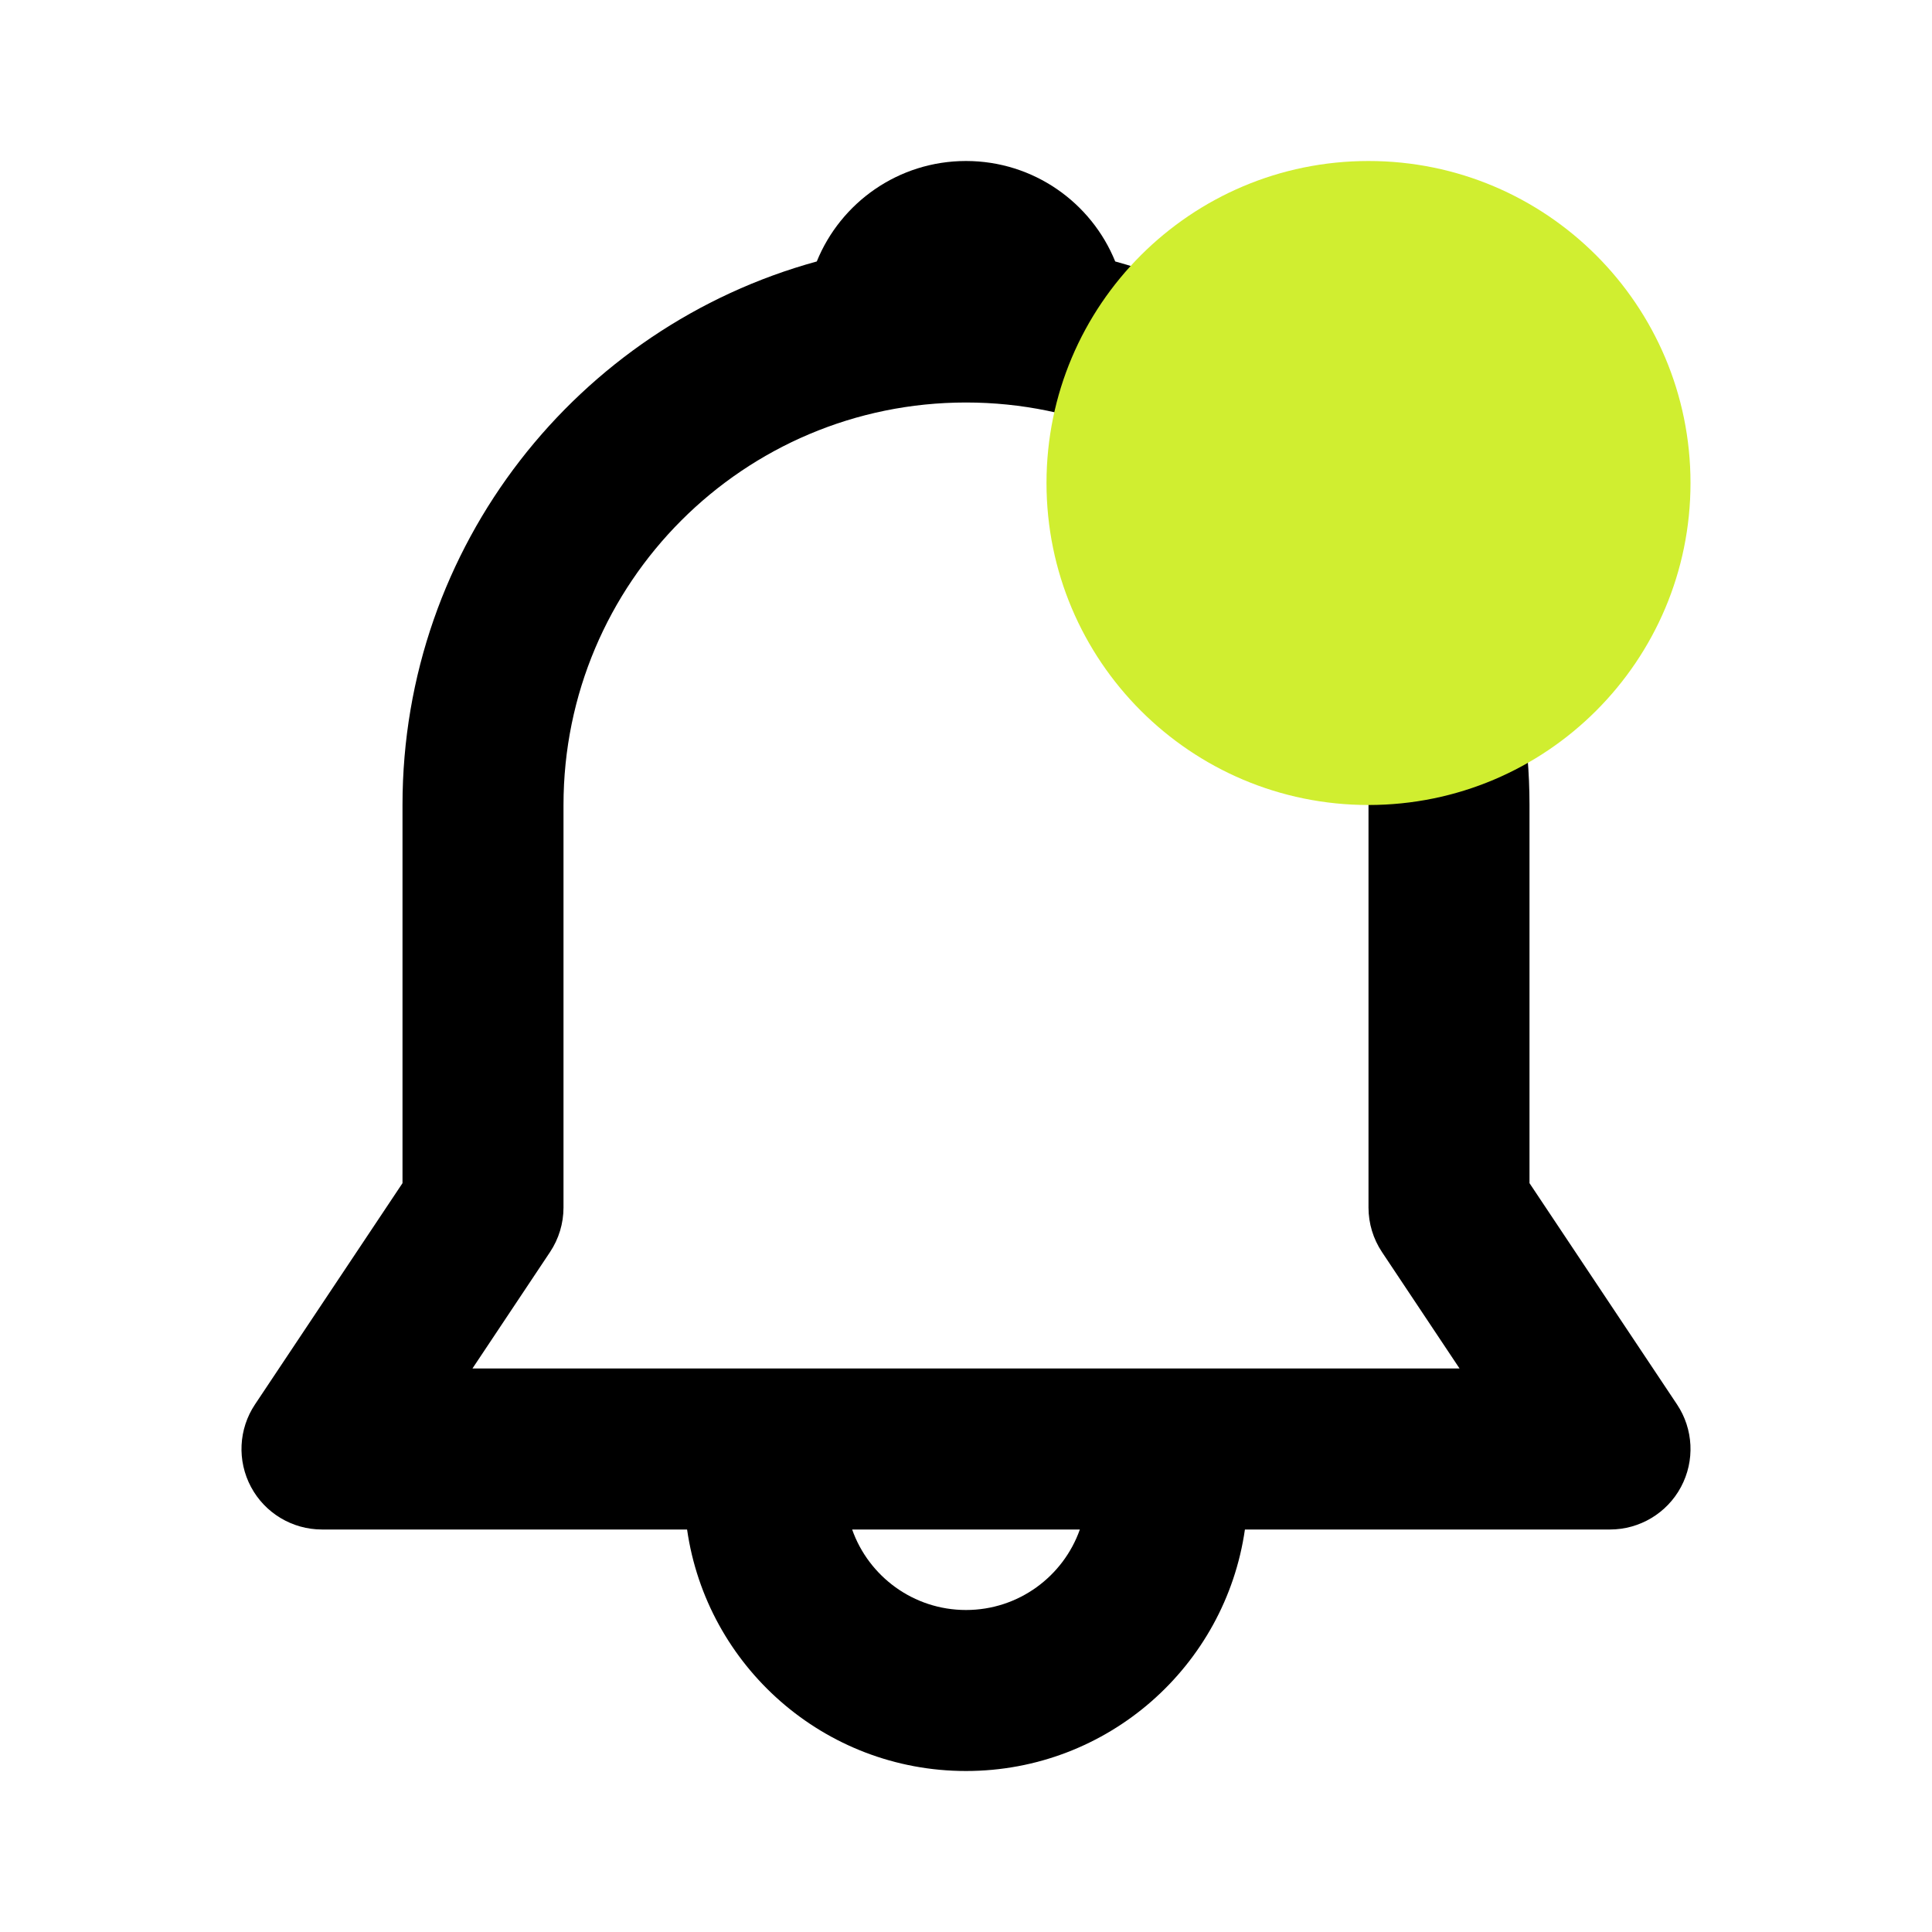
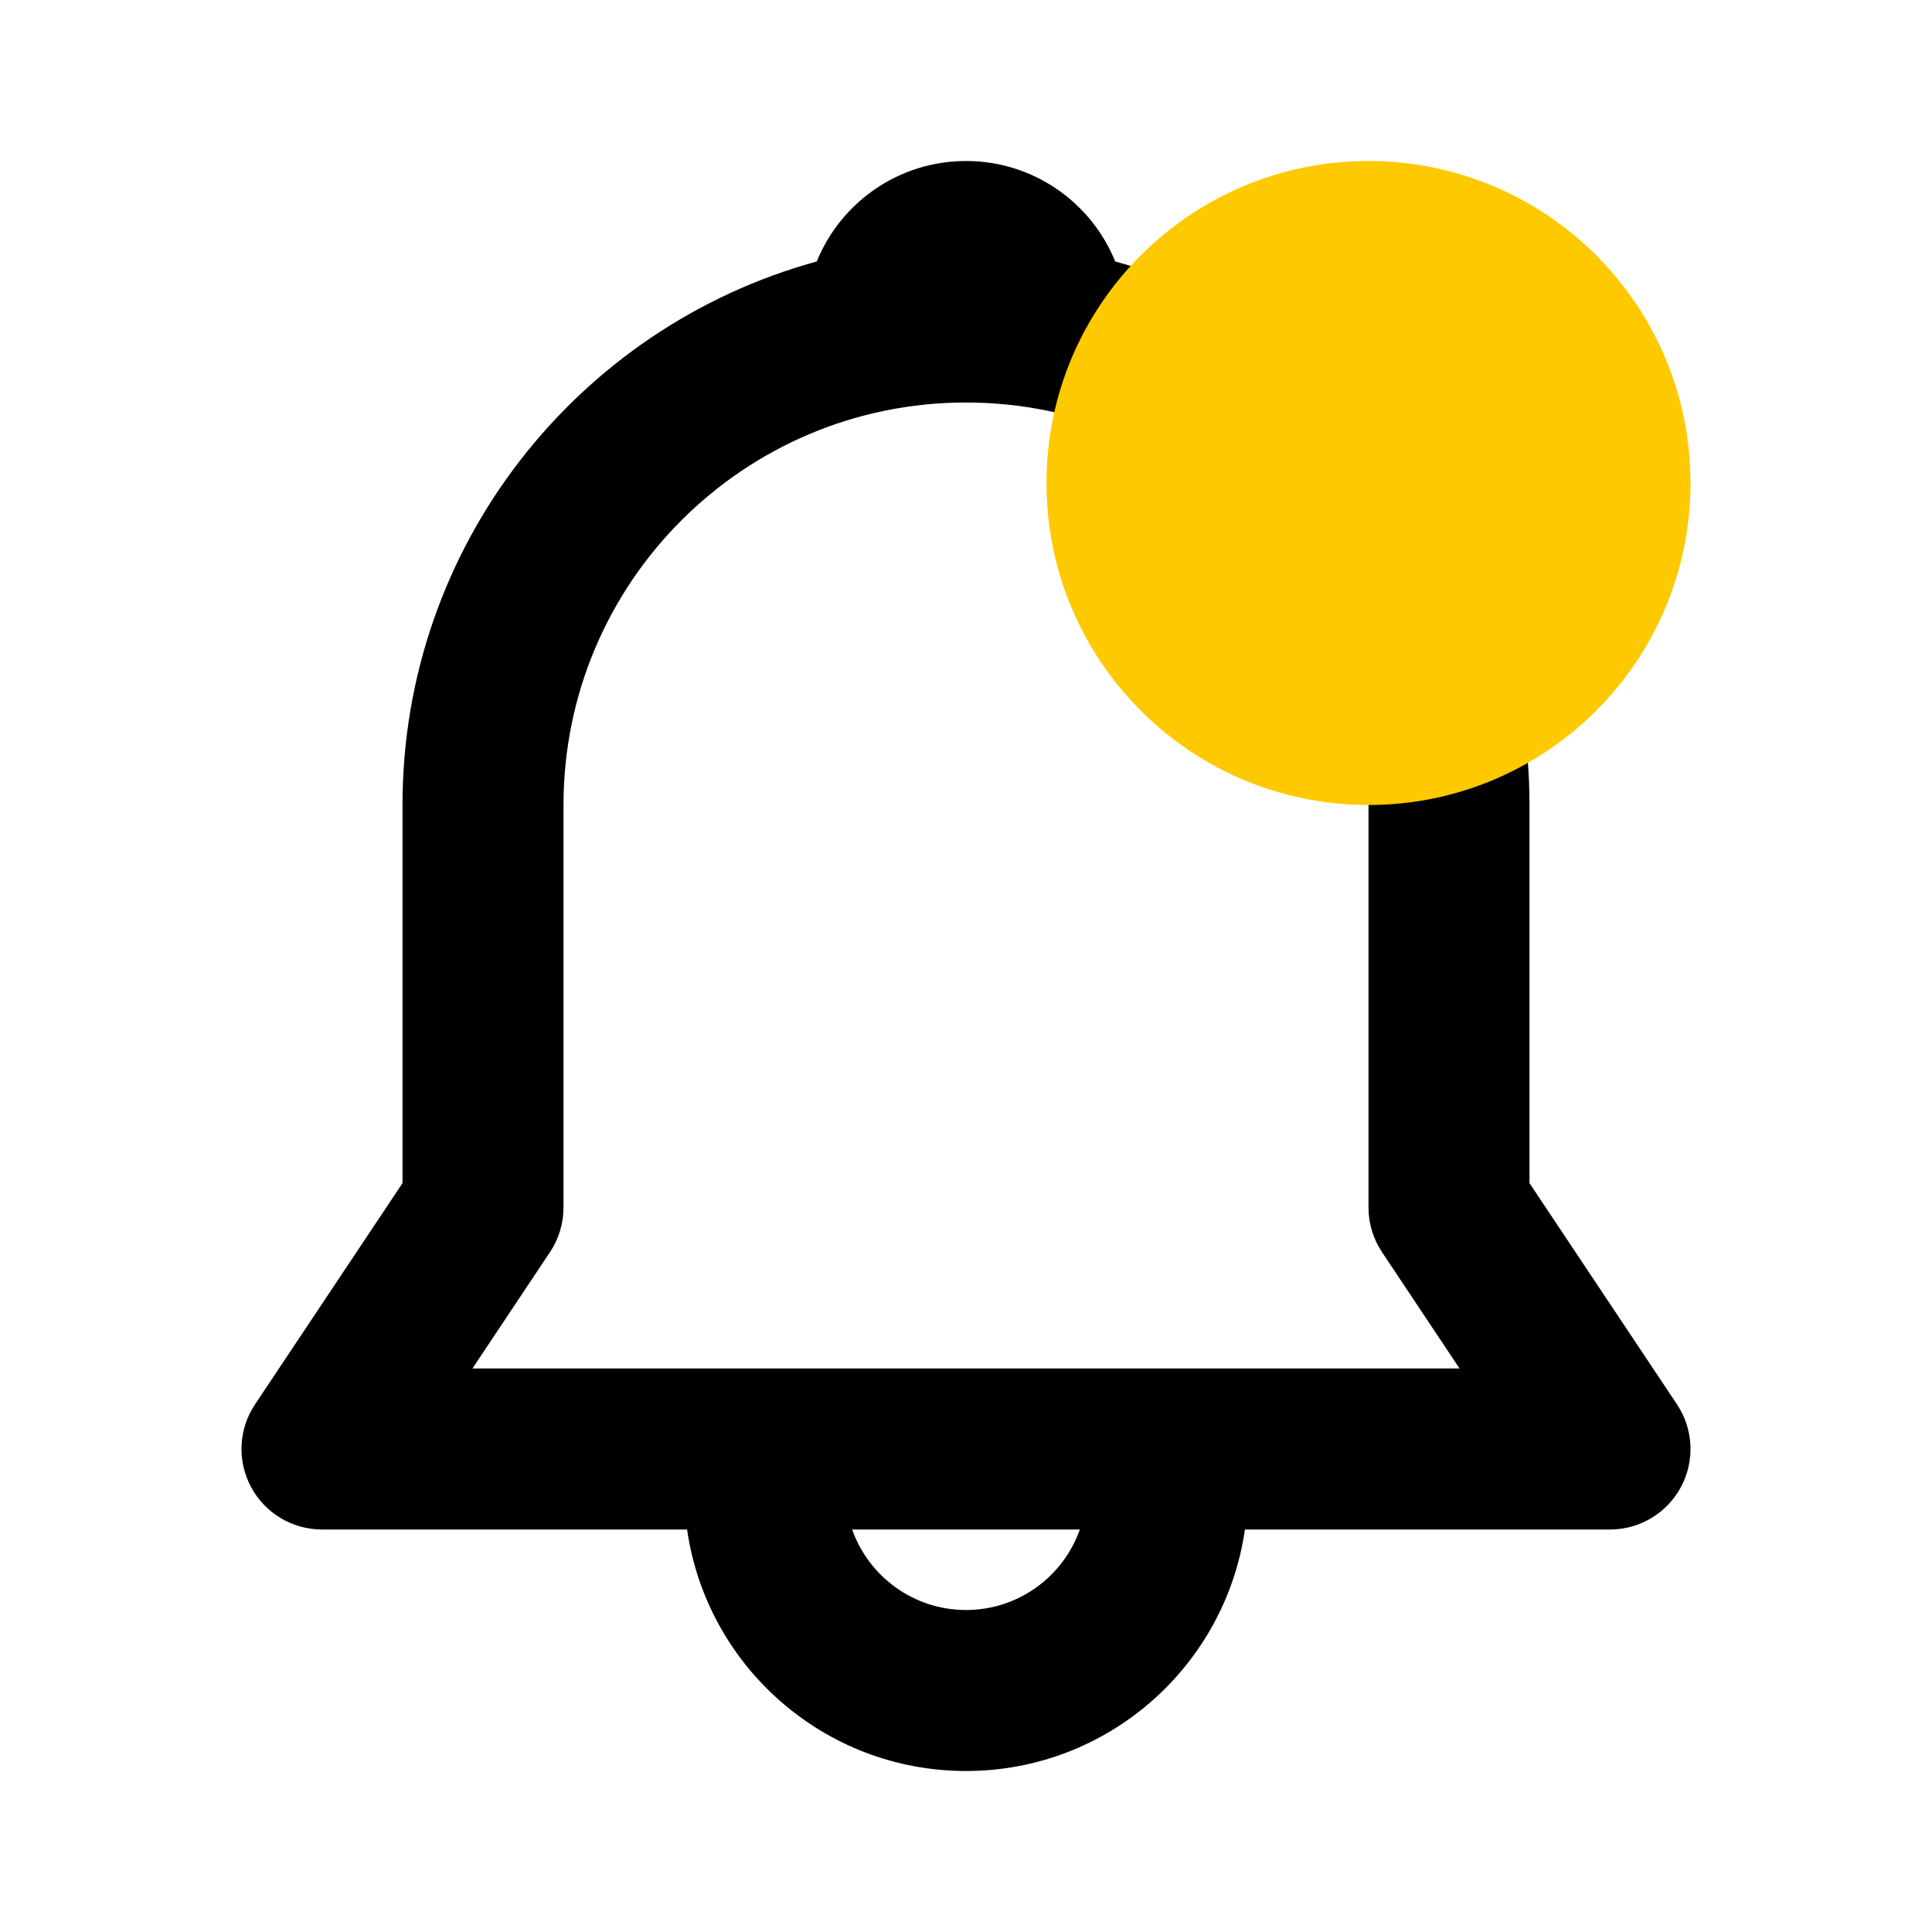
<svg xmlns="http://www.w3.org/2000/svg" width="30" height="30" viewBox="0 0 30 30" fill="none">
  <g id="icons/notification">
    <g id="Icon">
      <path d="M12.683 4.06C13.054 3.145 13.952 2.5 15 2.5C16.048 2.5 16.946 3.145 17.317 4.06C21.025 5.076 23.75 8.47 23.75 12.5V18.372L26.04 21.807C26.296 22.19 26.32 22.683 26.102 23.09C25.885 23.496 25.461 23.75 25 23.75H19.331C19.027 25.87 17.204 27.5 15 27.5C12.796 27.5 10.973 25.87 10.669 23.75H5C4.539 23.75 4.115 23.496 3.898 23.09C3.68 22.683 3.704 22.19 3.96 21.807L6.25 18.372V12.5C6.25 8.47 8.975 5.076 12.683 4.06ZM13.232 23.75C13.489 24.478 14.184 25 15 25C15.816 25 16.511 24.478 16.768 23.75H13.232ZM15 6.25C11.548 6.25 8.75 9.048 8.75 12.5V18.75C8.75 18.997 8.677 19.238 8.54 19.443L7.336 21.25H22.664L21.46 19.443C21.323 19.238 21.25 18.997 21.25 18.75V12.5C21.25 9.048 18.452 6.25 15 6.25Z" fill="currentColor" />
    </g>
-     <circle id="Ellipse 134" cx="21.25" cy="7.5" r="5" fill="#d0ee30" />
+     <circle id="Ellipse 134" cx="21.25" cy="7.5" r="5" fill="#FFC900" />
  </g>
</svg>
